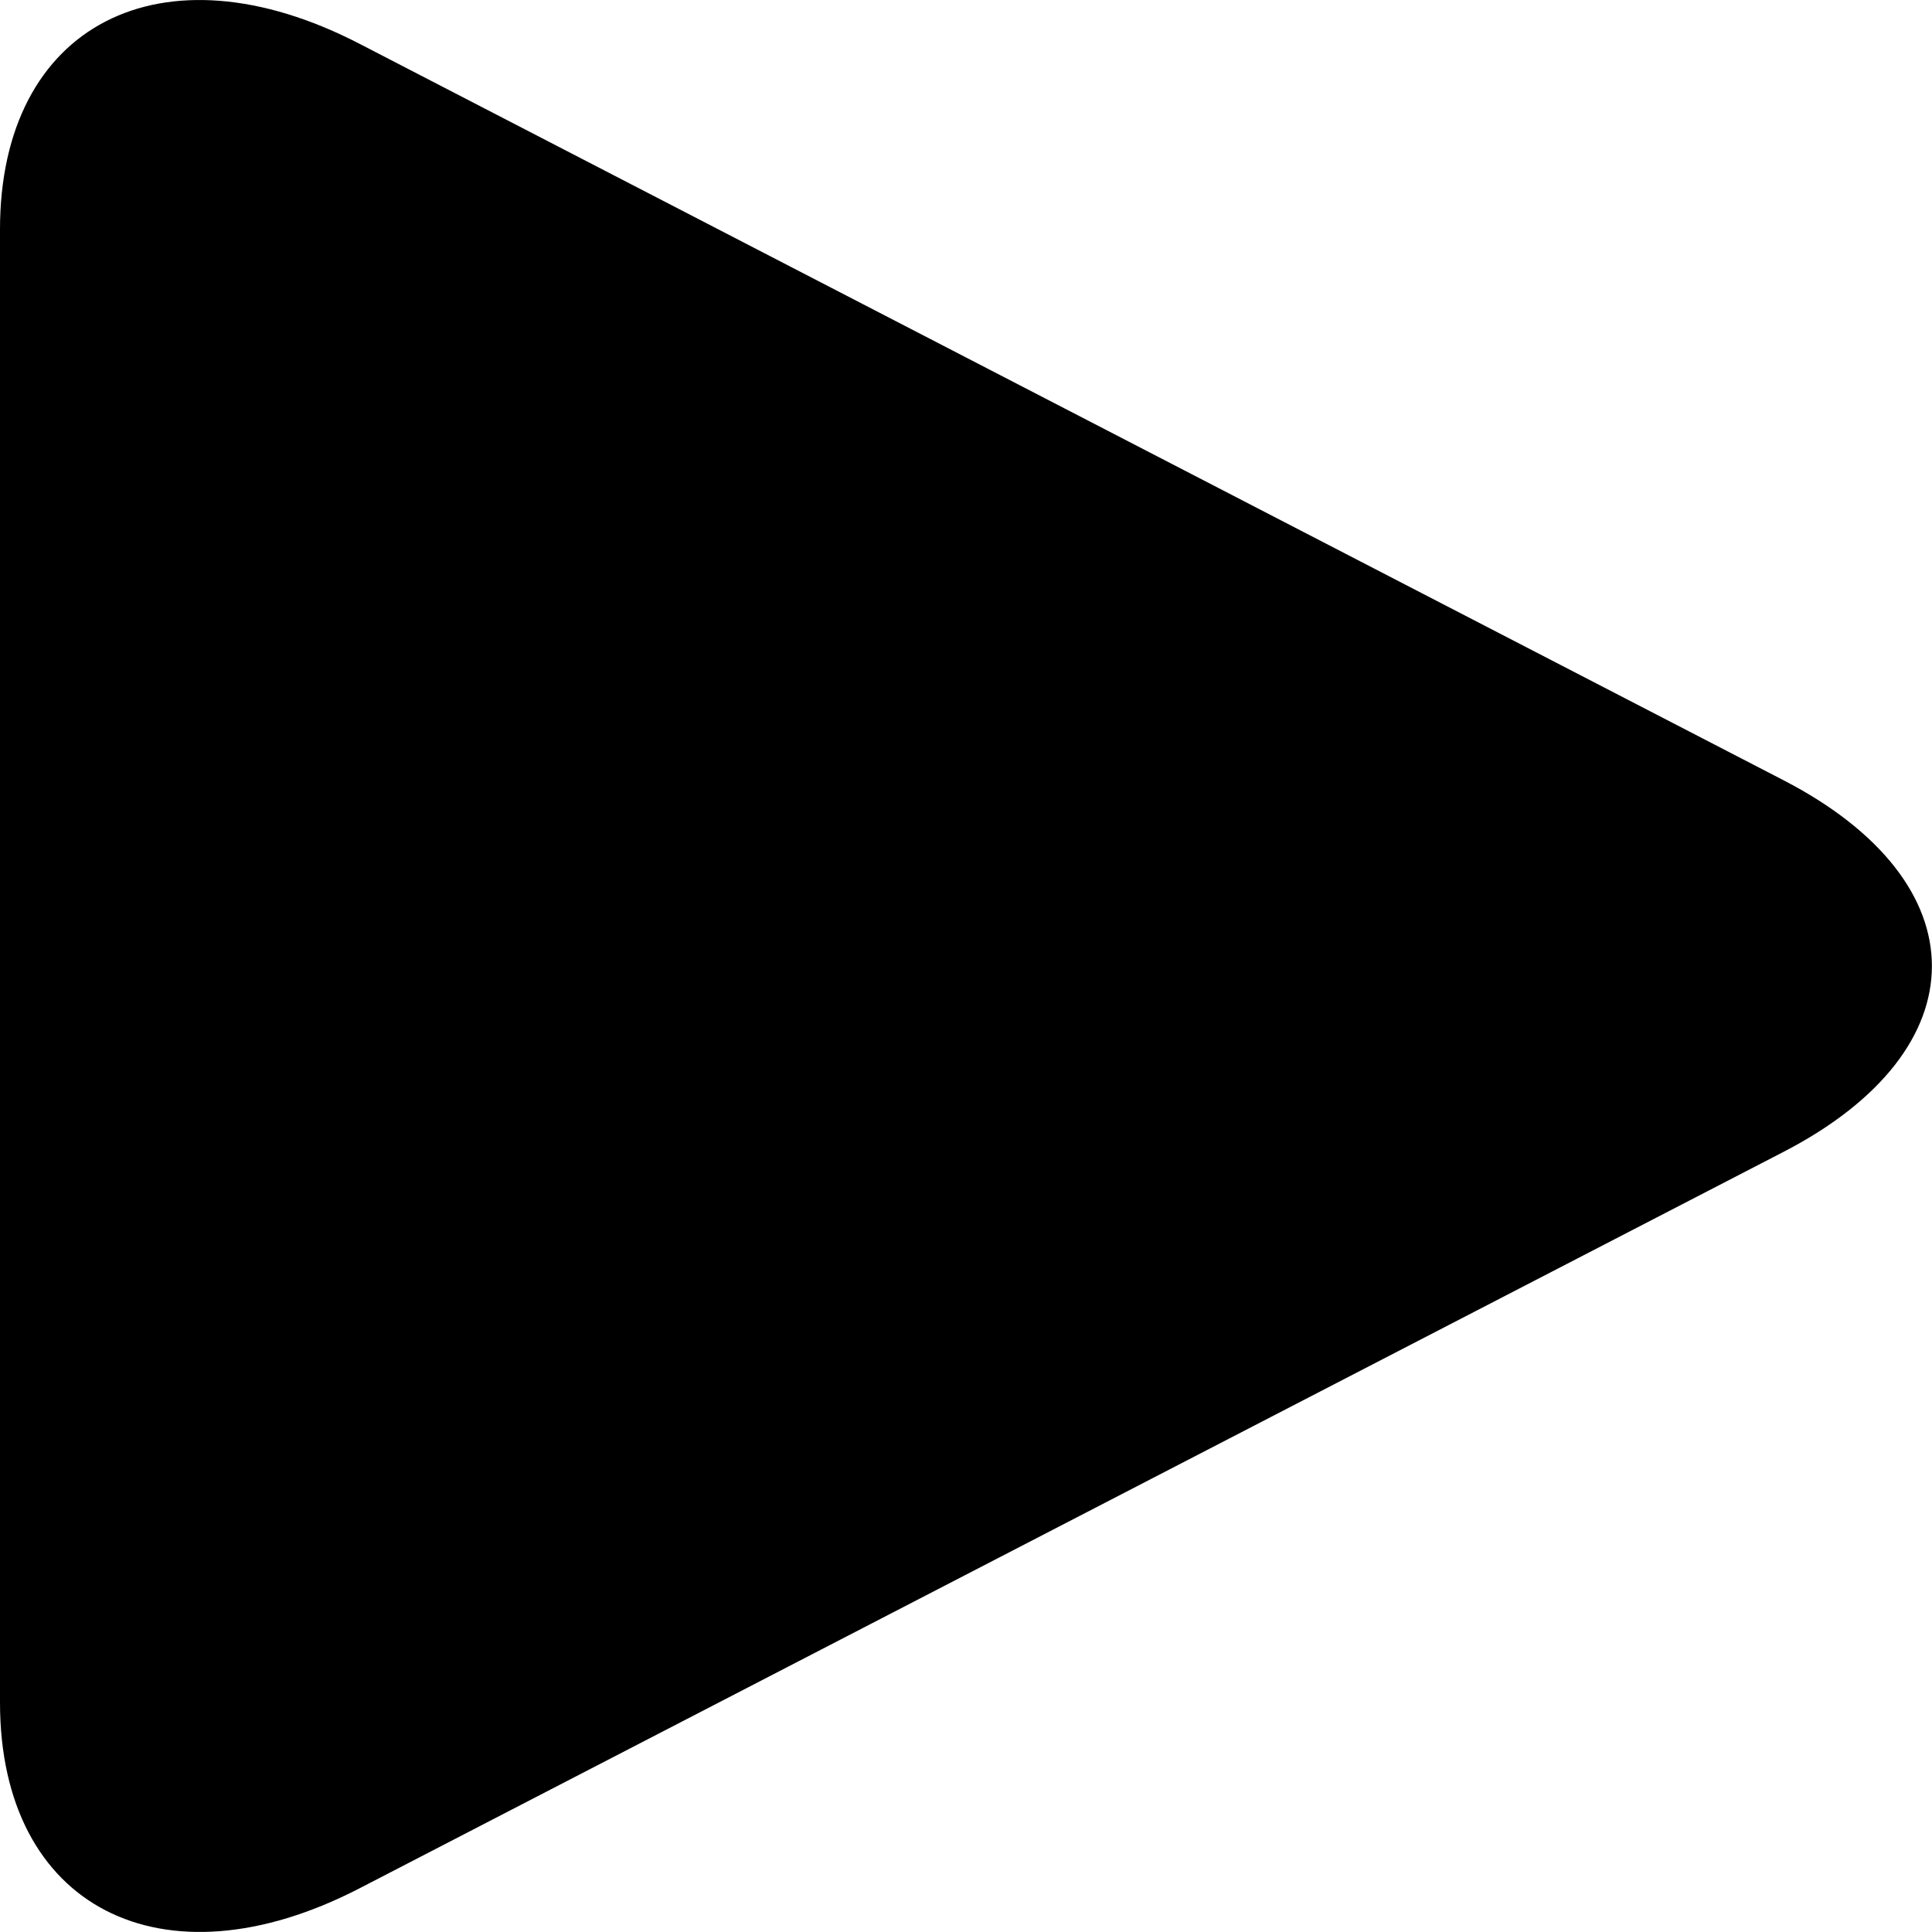
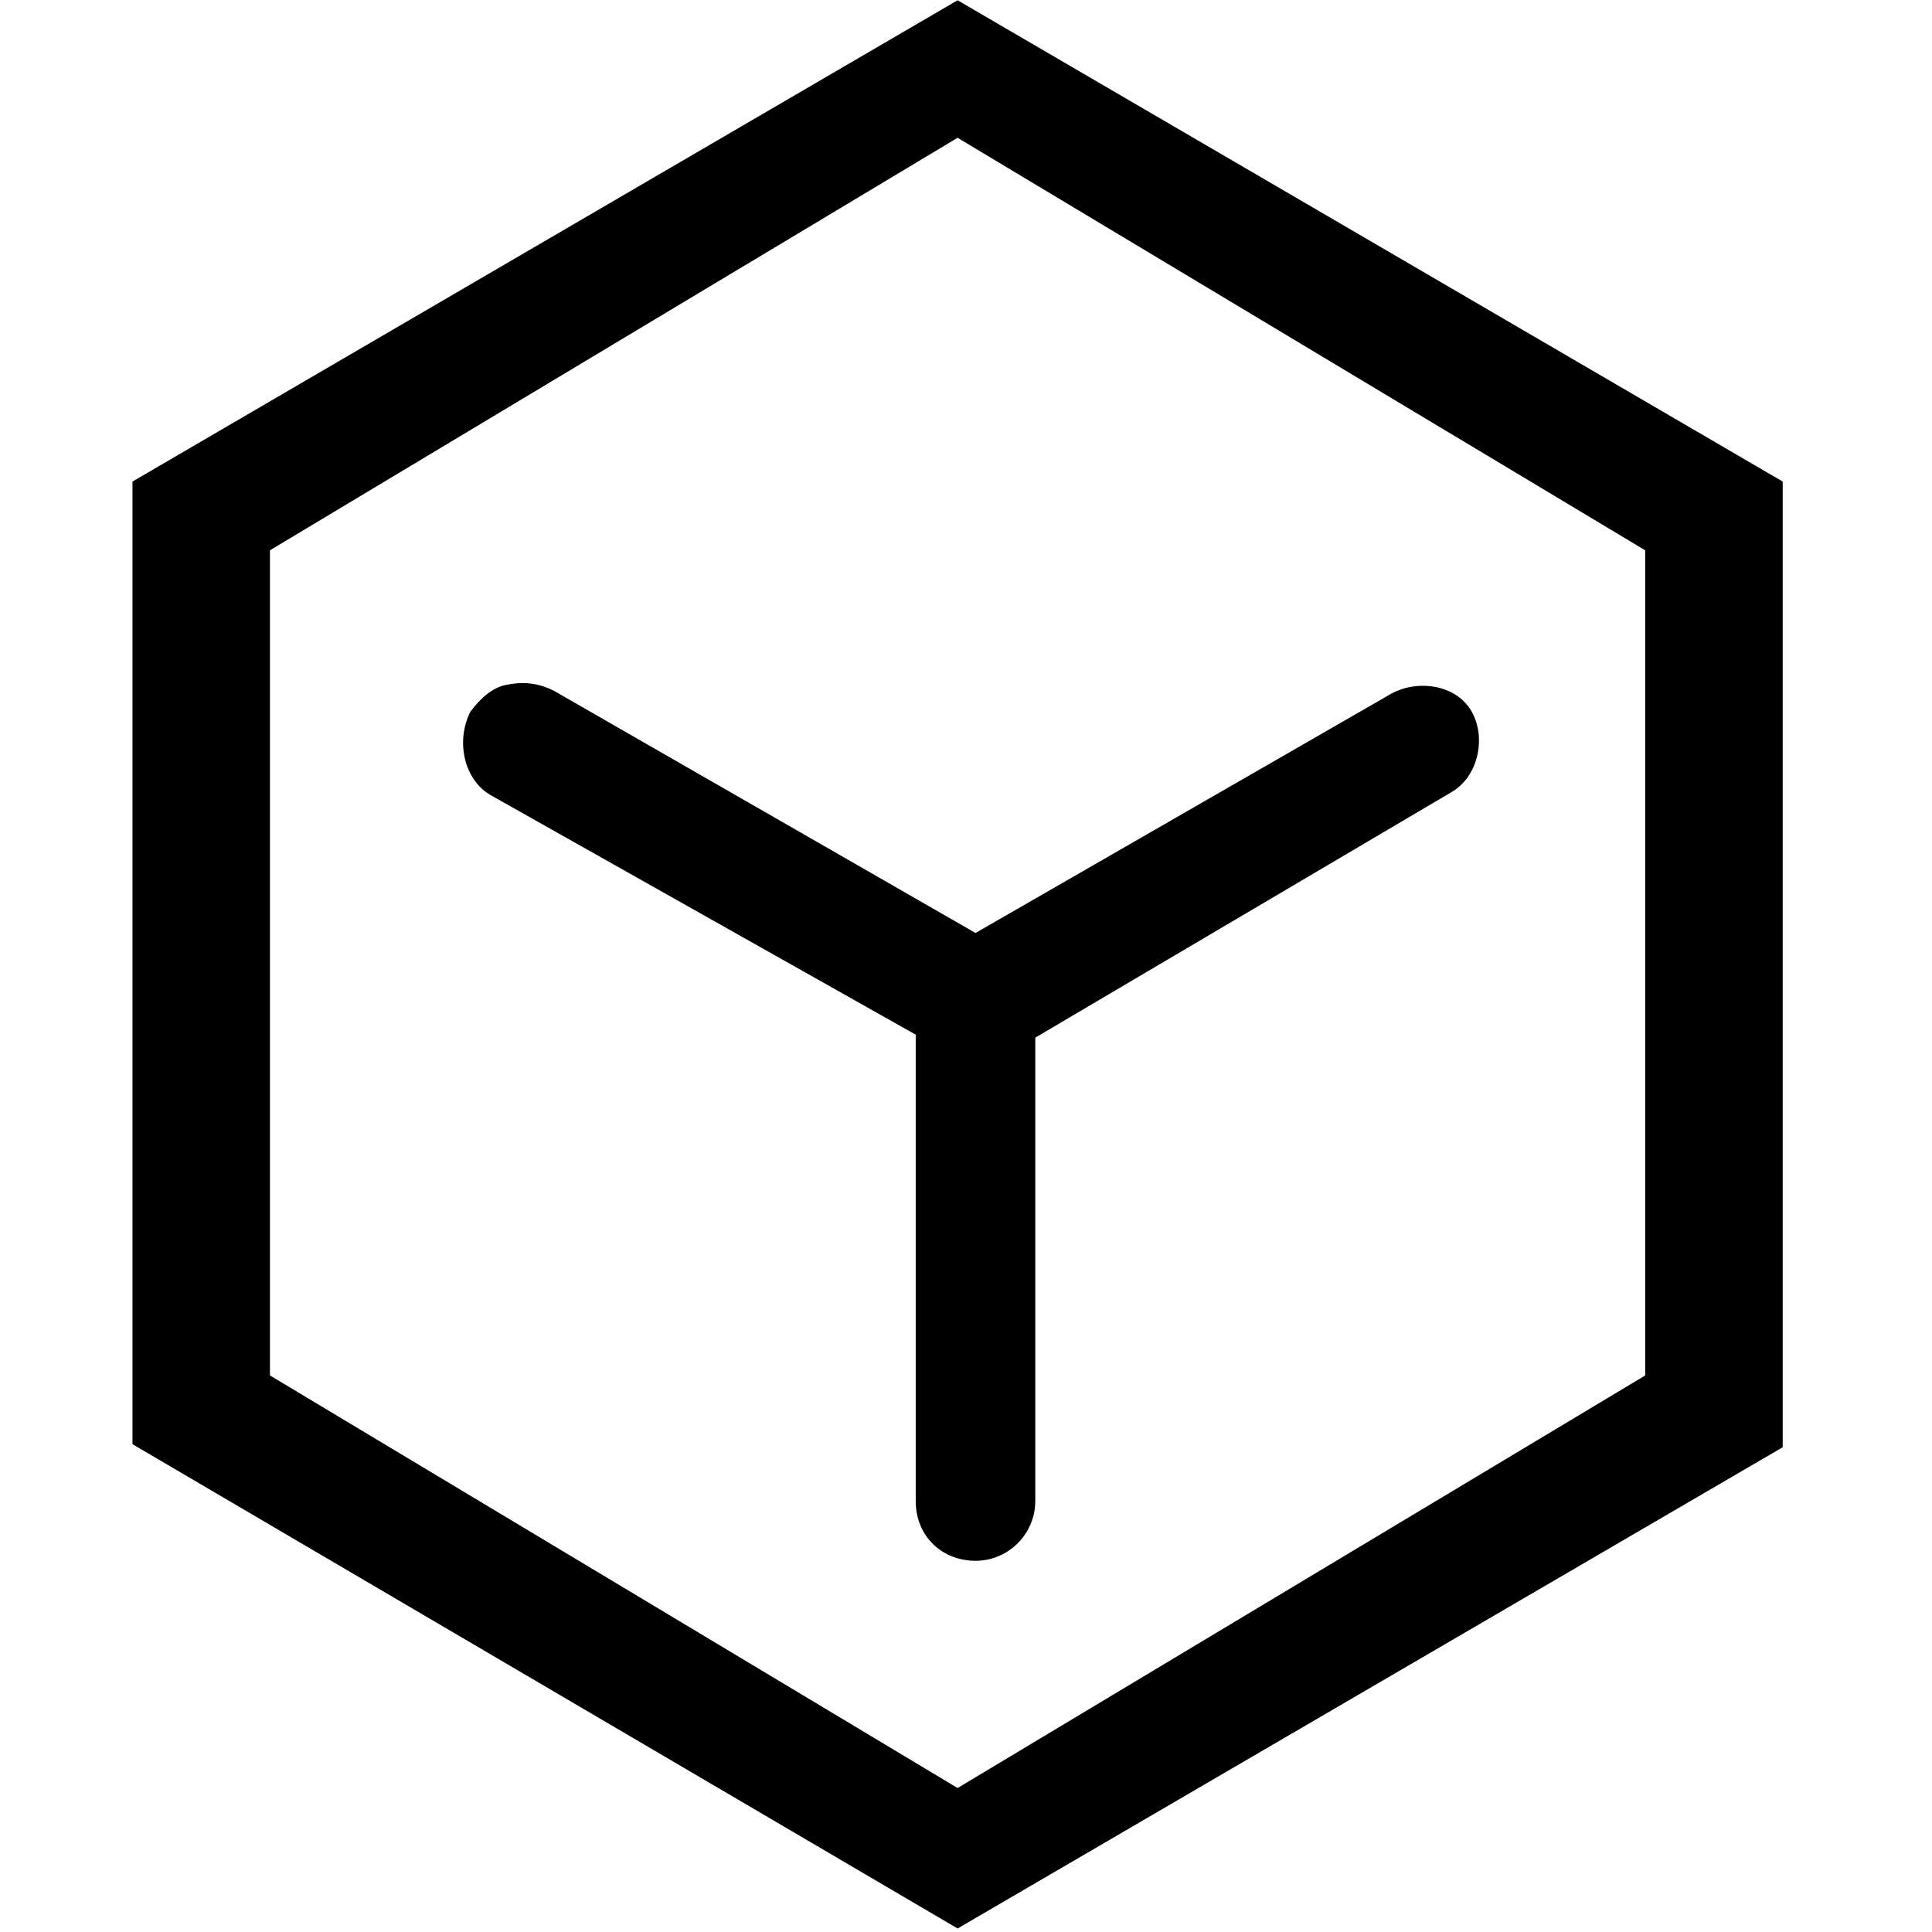
- <svg xmlns="http://www.w3.org/2000/svg" t="1634540912719" class="icon" viewBox="0 0 1024 1024" version="1.1" p-id="1849" width="200" height="200">
-   <path d="M0 902.378c0 108.347 85.755 152.632 190.518 98.491l754.711-390.315c104.955-54.205 104.955-142.84 0-197.045L190.518 23.194C85.563-31.076 0 13.21 0 121.62v780.758z" p-id="1850" />
+ <svg xmlns="http://www.w3.org/2000/svg" t="1636361485746" class="icon" viewBox="0 0 1024 1024" version="1.1" p-id="2722" width="200" height="200">
+   <path d="M70.214 255.232L507.555 0.14 944.873 255.232V767.069L507.555 1022.138 70.214 765.44V255.232z m801.769 473.786V291.677l-364.451-218.647-364.451 218.647v437.341l364.451 218.671 364.451-218.671z m-323.258-179.06v245.597c0 17.455-14.243 31.697-31.674 31.697s-31.697-12.684-31.697-31.697v-247.156l-225.001-126.79c-14.266-7.913-19.014-28.509-11.078-44.358 4.748-6.33 11.078-12.684 19.014-14.266 7.913-1.583 15.825-1.583 25.344 3.165l223.418 128.349 220.253-126.767c14.266-7.913 34.863-4.748 42.775 9.519 7.913 14.266 3.165 34.863-11.078 42.775l-220.253 129.932z" p-id="2723" />
</svg>
